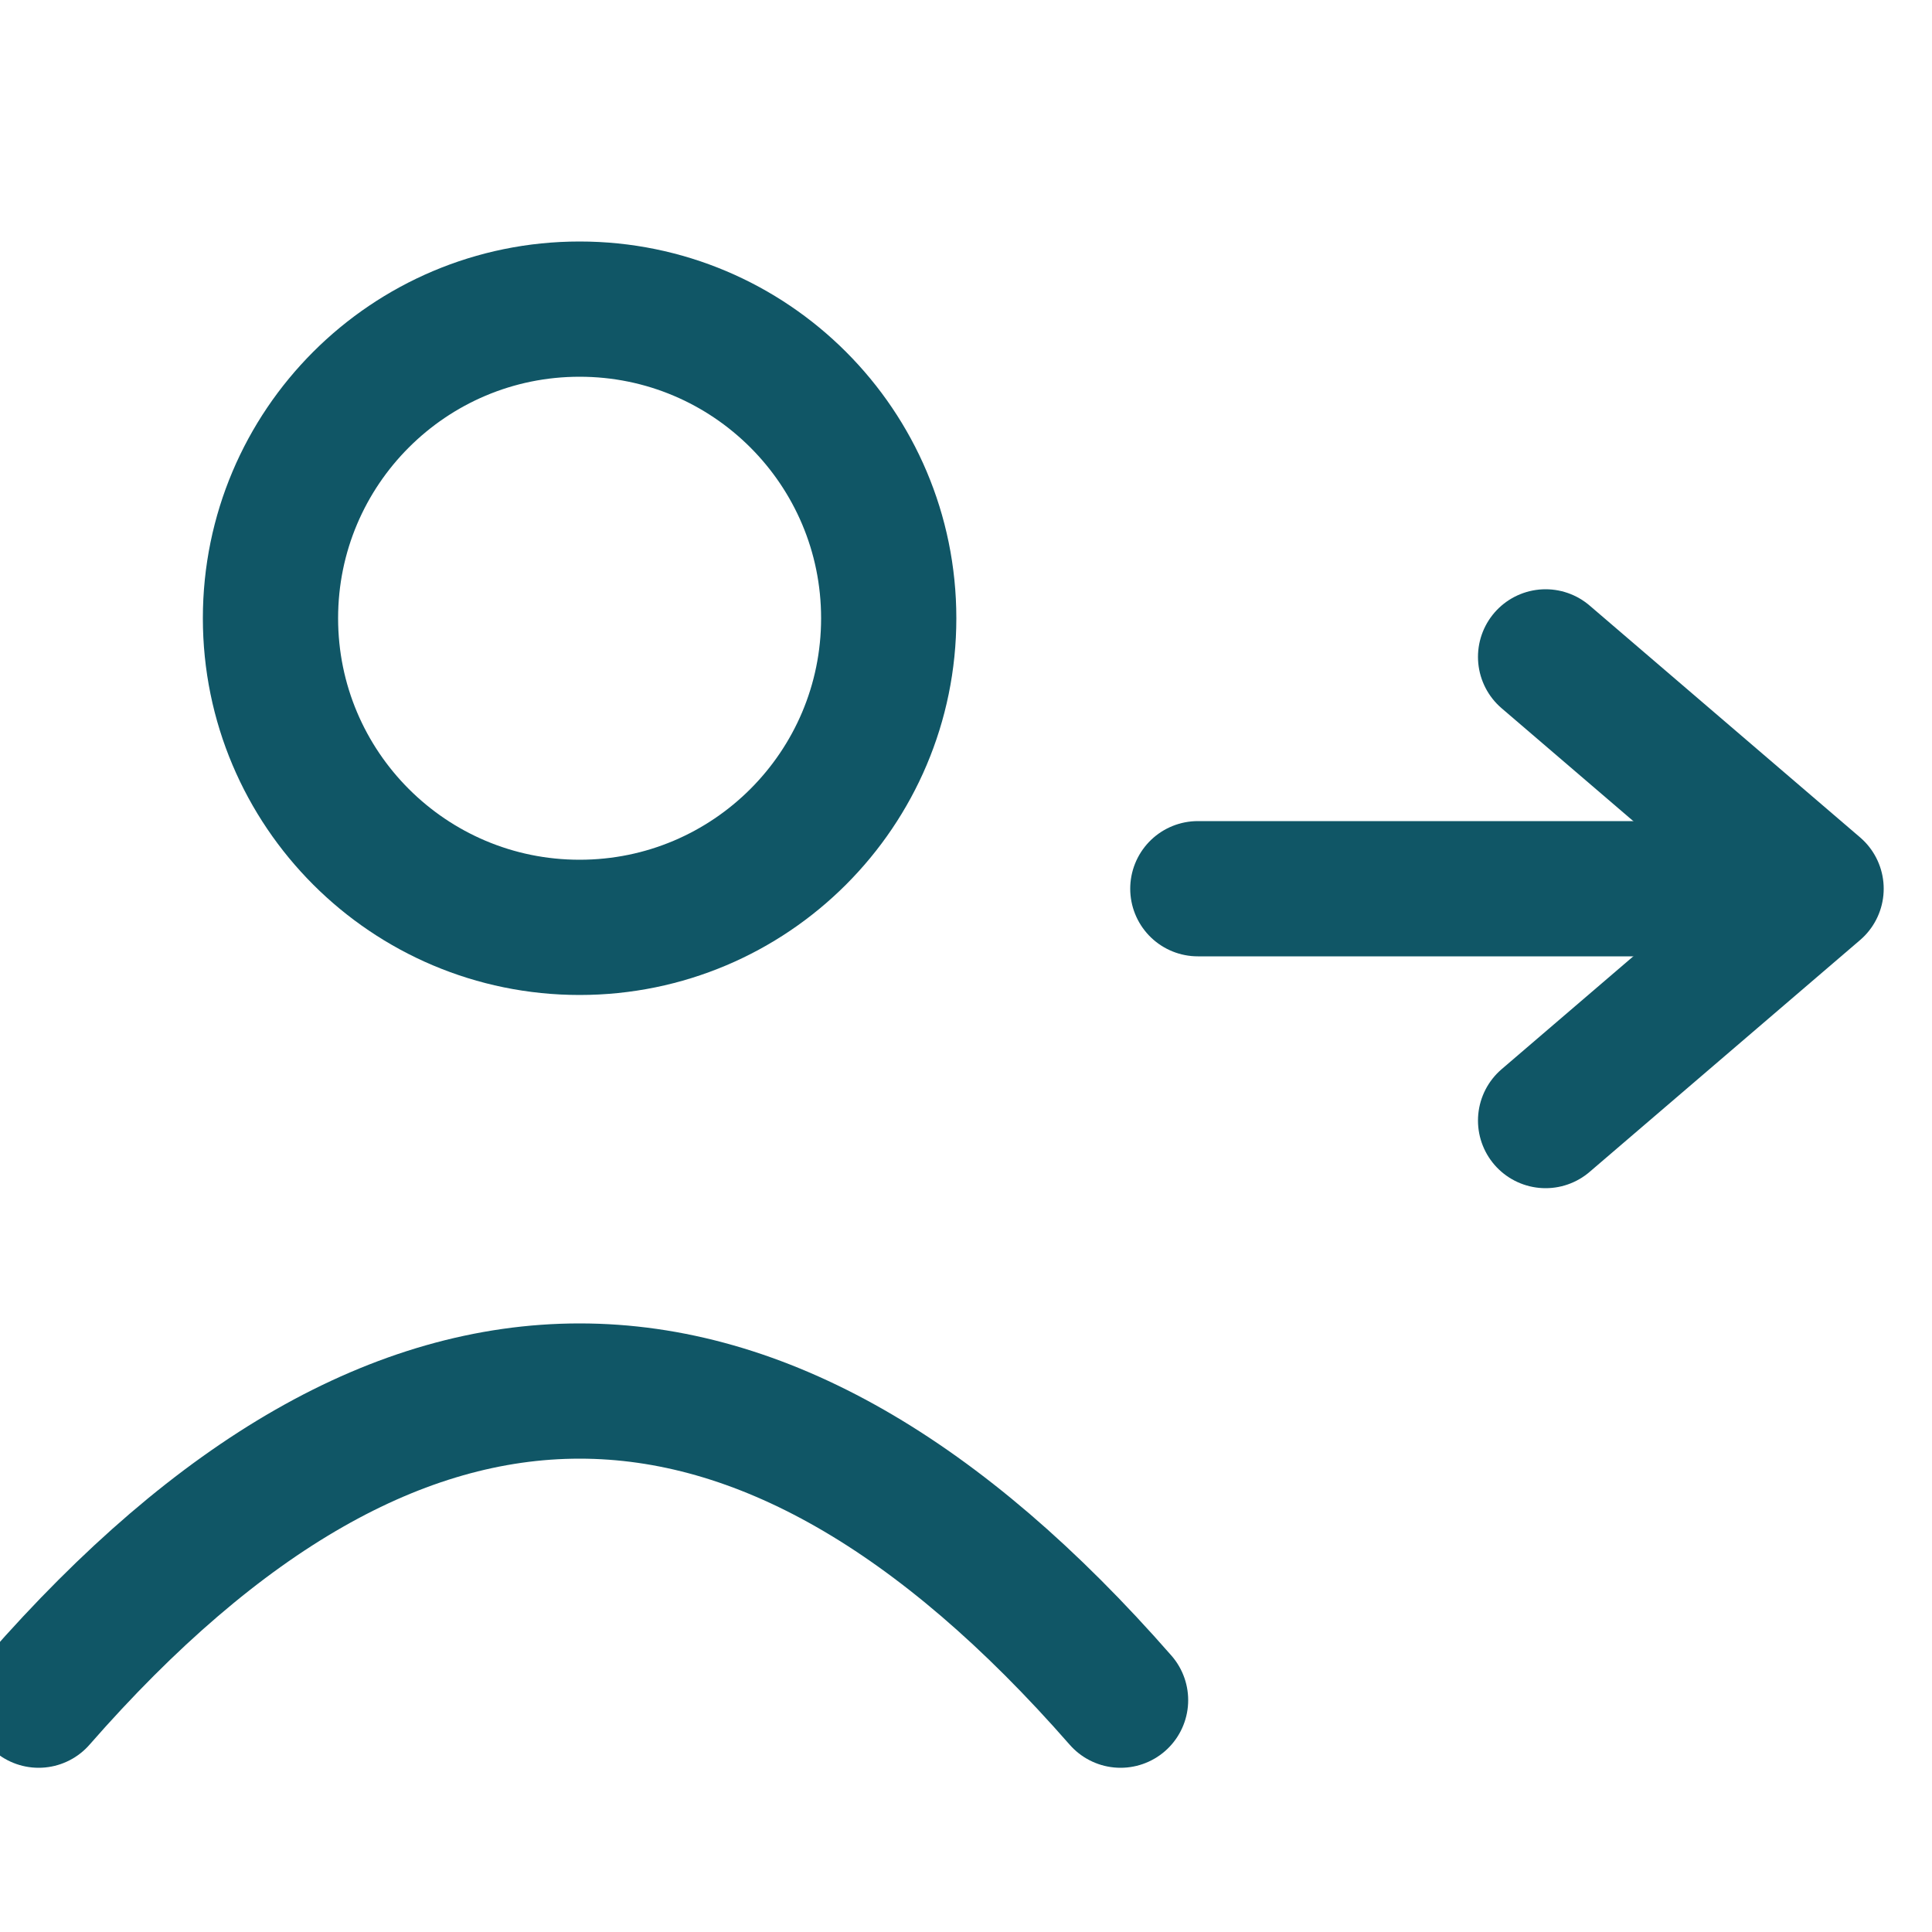
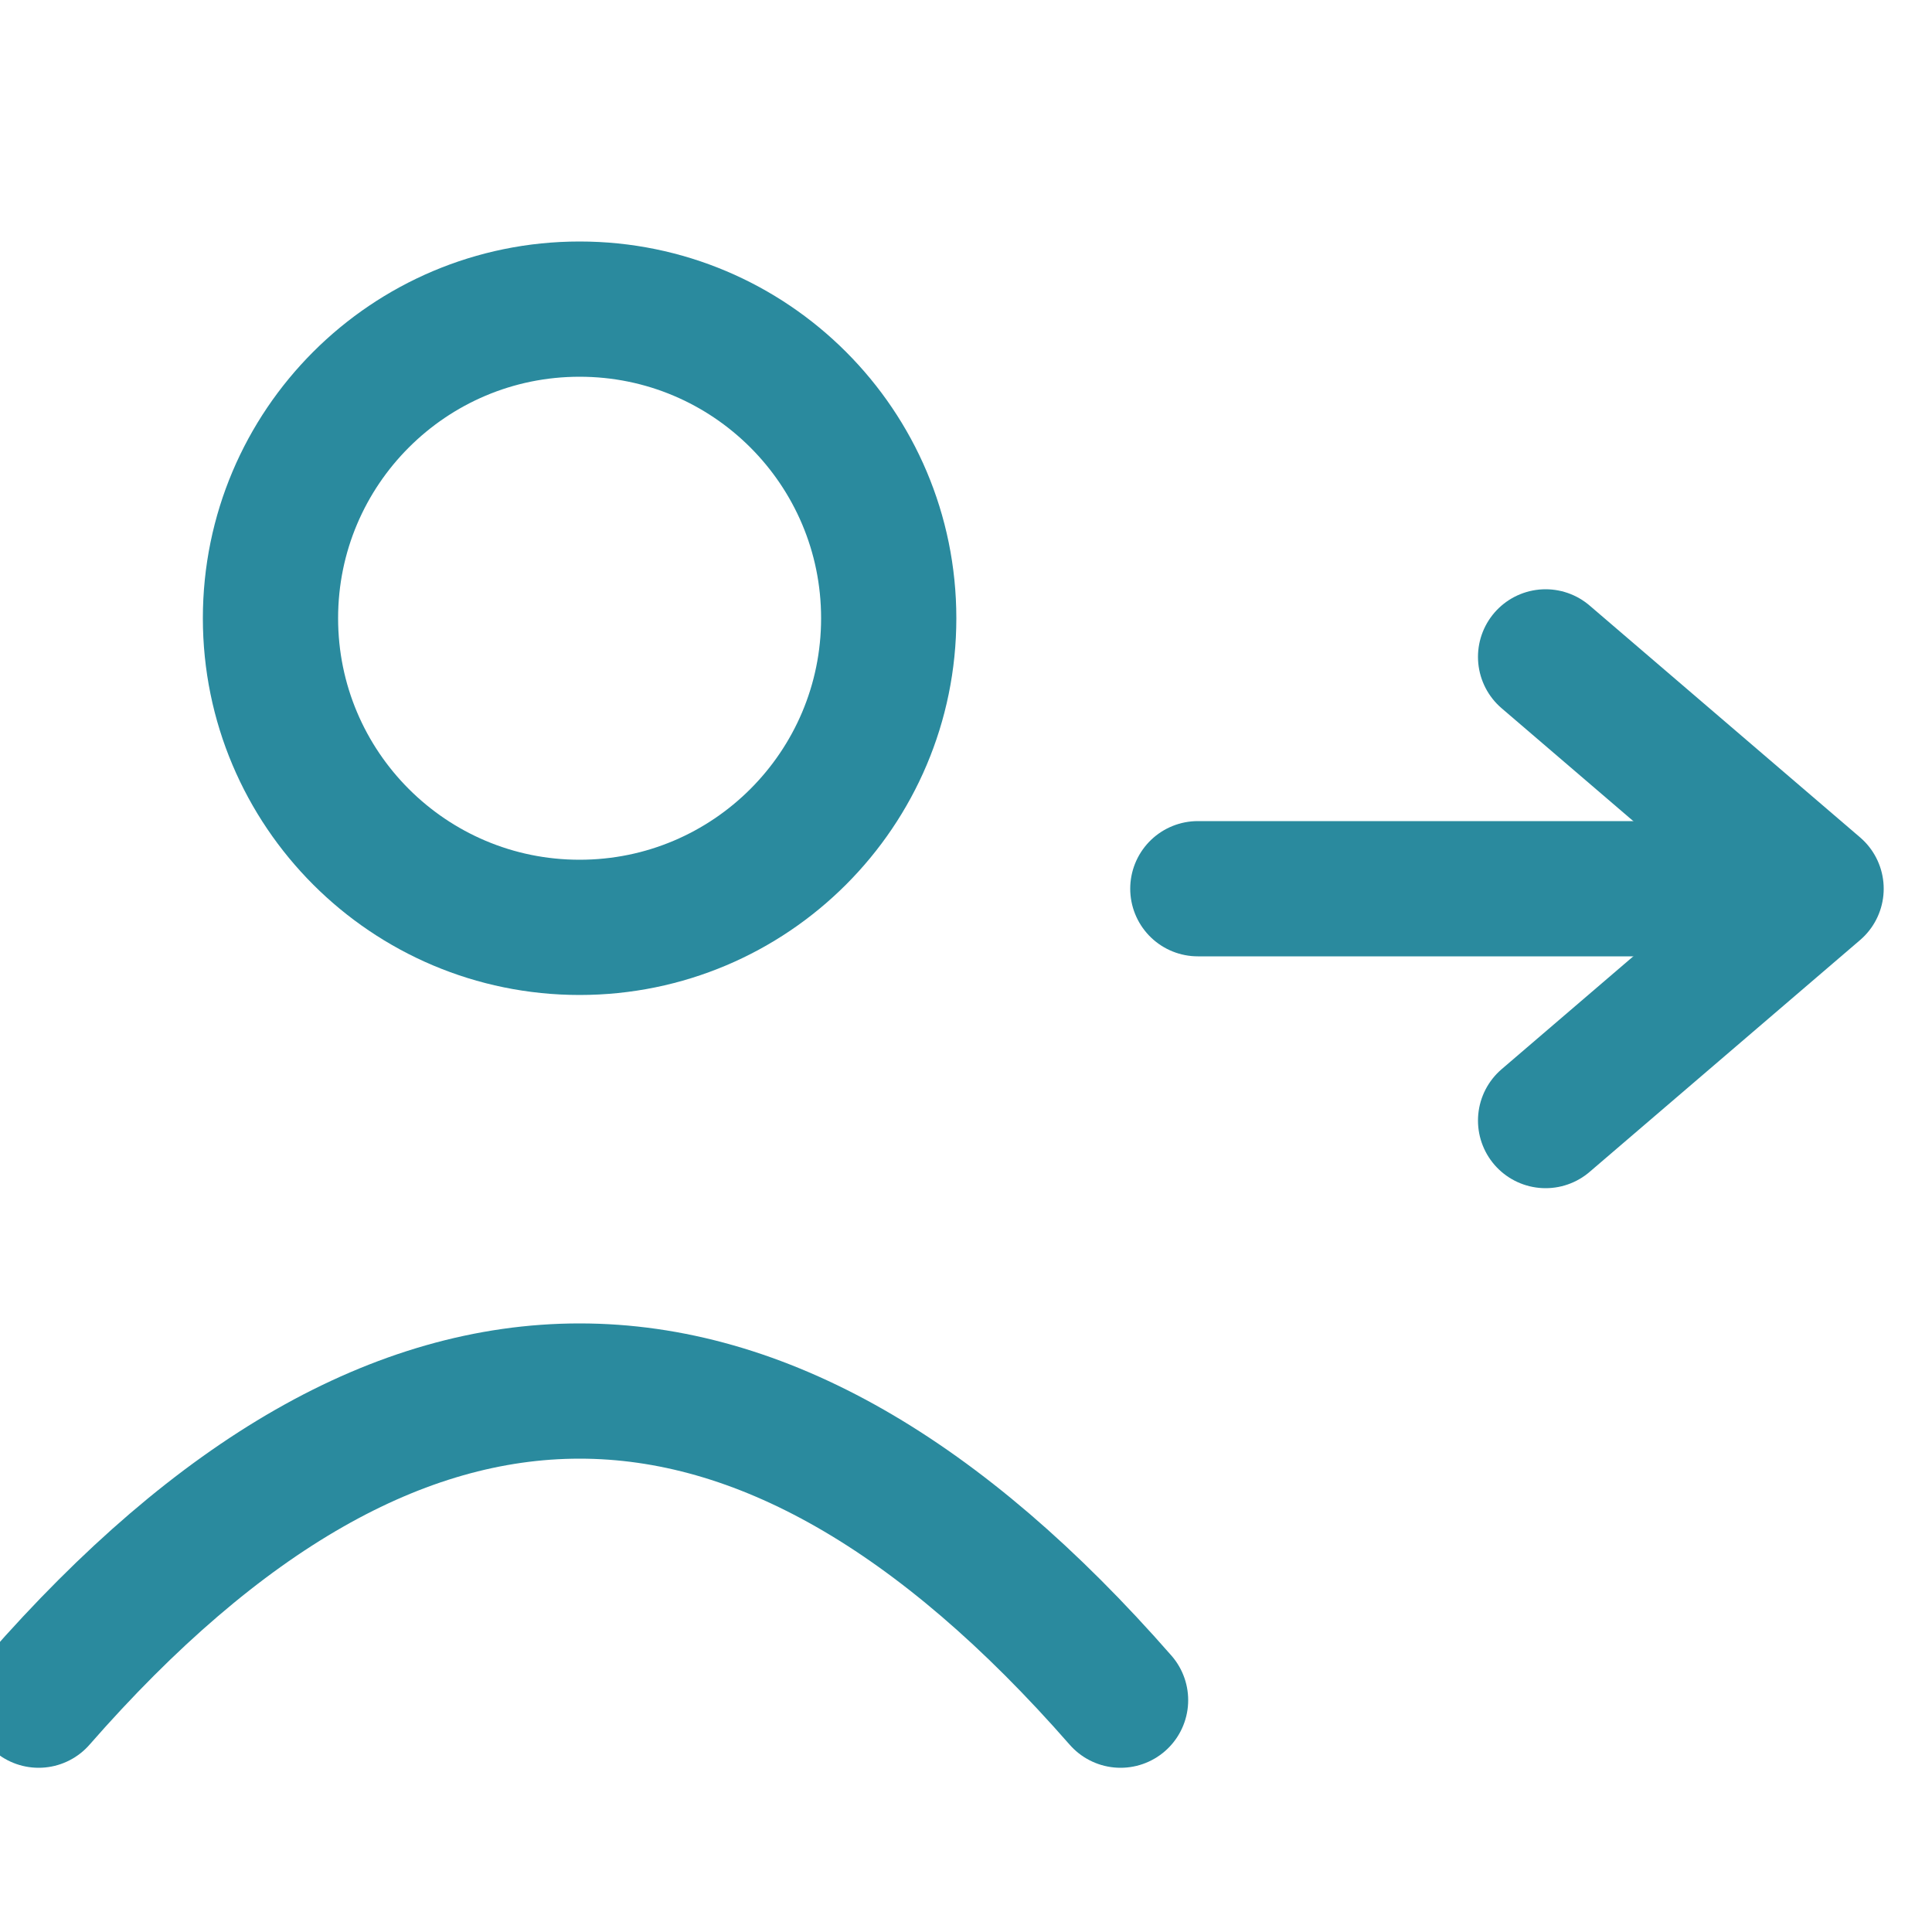
<svg xmlns="http://www.w3.org/2000/svg" viewBox="0 0 100 100" aria-hidden="true">
-   <circle cx="30" cy="32" r="16" stroke="#105666" stroke-width="7" stroke-linecap="round" stroke-linejoin="round" fill="none" />
-   <path d="M2 88 Q30 56 58 88" stroke="#105666" stroke-width="7" stroke-linecap="round" stroke-linejoin="round" fill="none" />
-   <path d="M62 46 H92" stroke="#105666" stroke-width="7" stroke-linecap="round" stroke-linejoin="round" fill="none" />
-   <path d="M80 34 L94 46 L80 58" stroke="#105666" stroke-width="7" stroke-linecap="round" stroke-linejoin="round" fill="none" />
+   <circle cx="30" cy="32" r="16" stroke="#2a8a9e" stroke-width="7" stroke-linecap="round" stroke-linejoin="round" fill="none" />
+   <path d="M2 88 Q30 56 58 88" stroke="#2a8a9e" stroke-width="7" stroke-linecap="round" stroke-linejoin="round" fill="none" />
+   <path d="M62 46 H92" stroke="#2a8a9e" stroke-width="7" stroke-linecap="round" stroke-linejoin="round" fill="none" />
+   <path d="M80 34 L94 46 L80 58" stroke="#2a8a9e" stroke-width="7" stroke-linecap="round" stroke-linejoin="round" fill="none" />
</svg>
